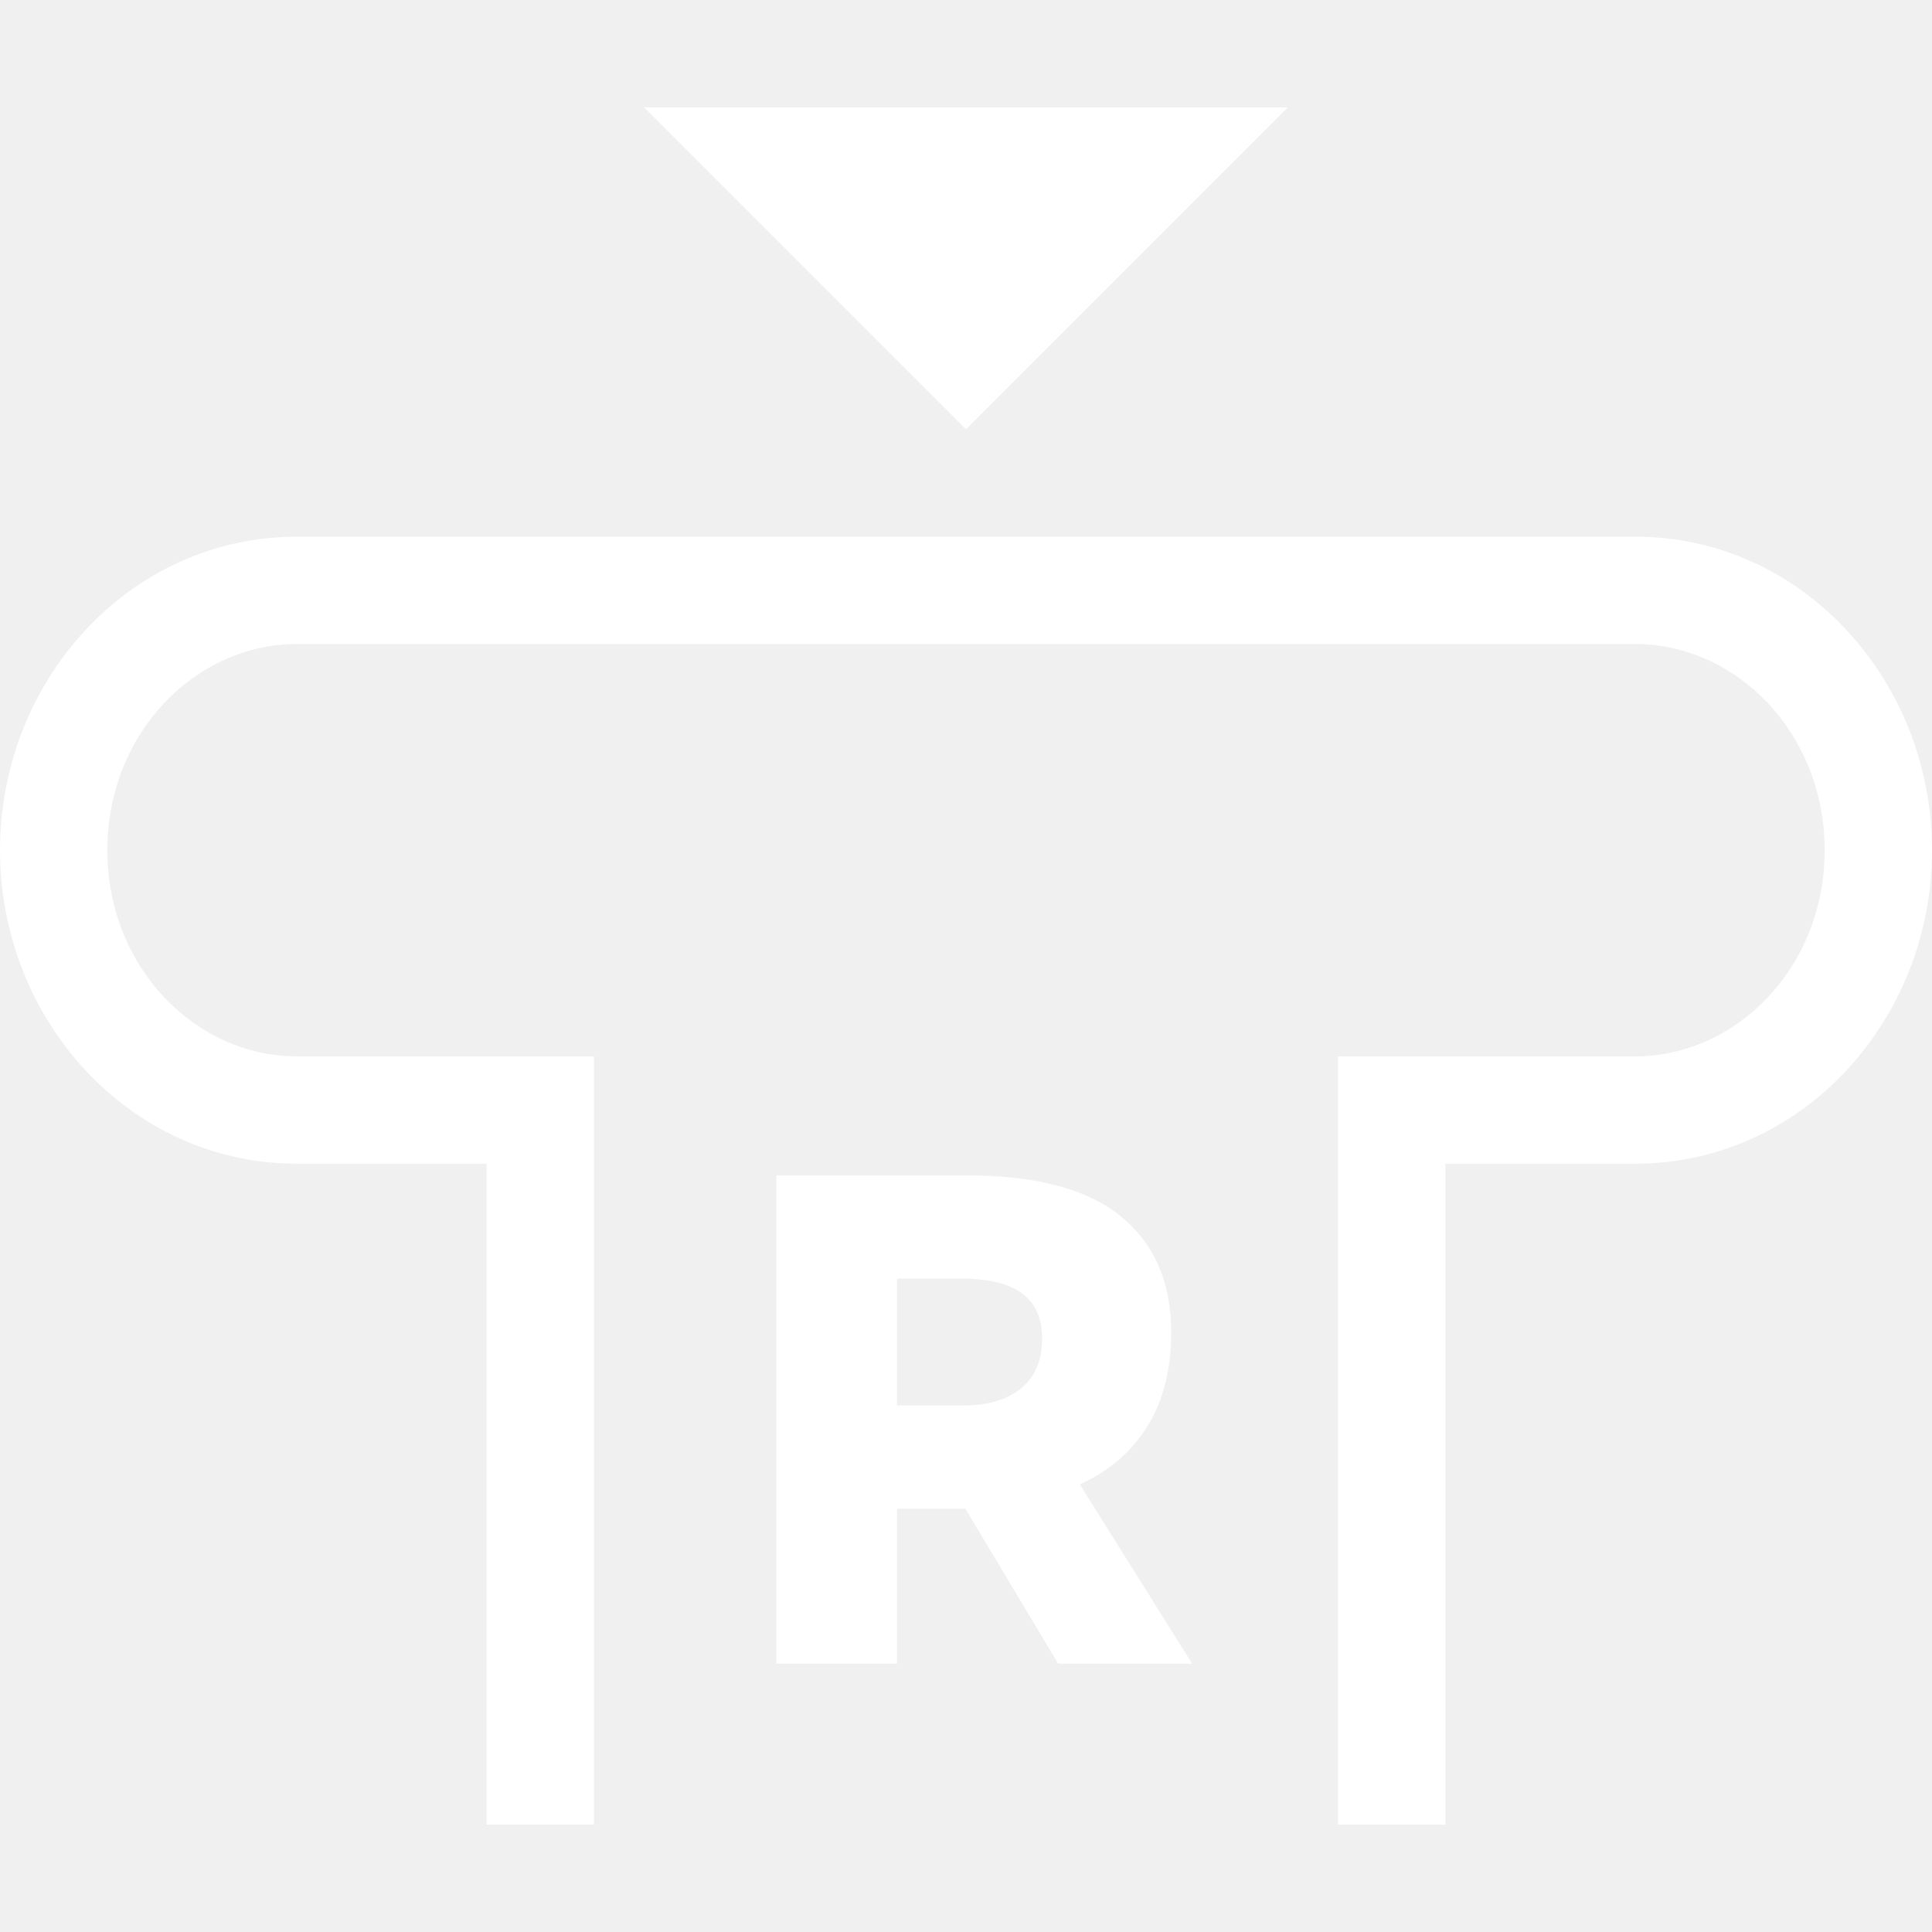
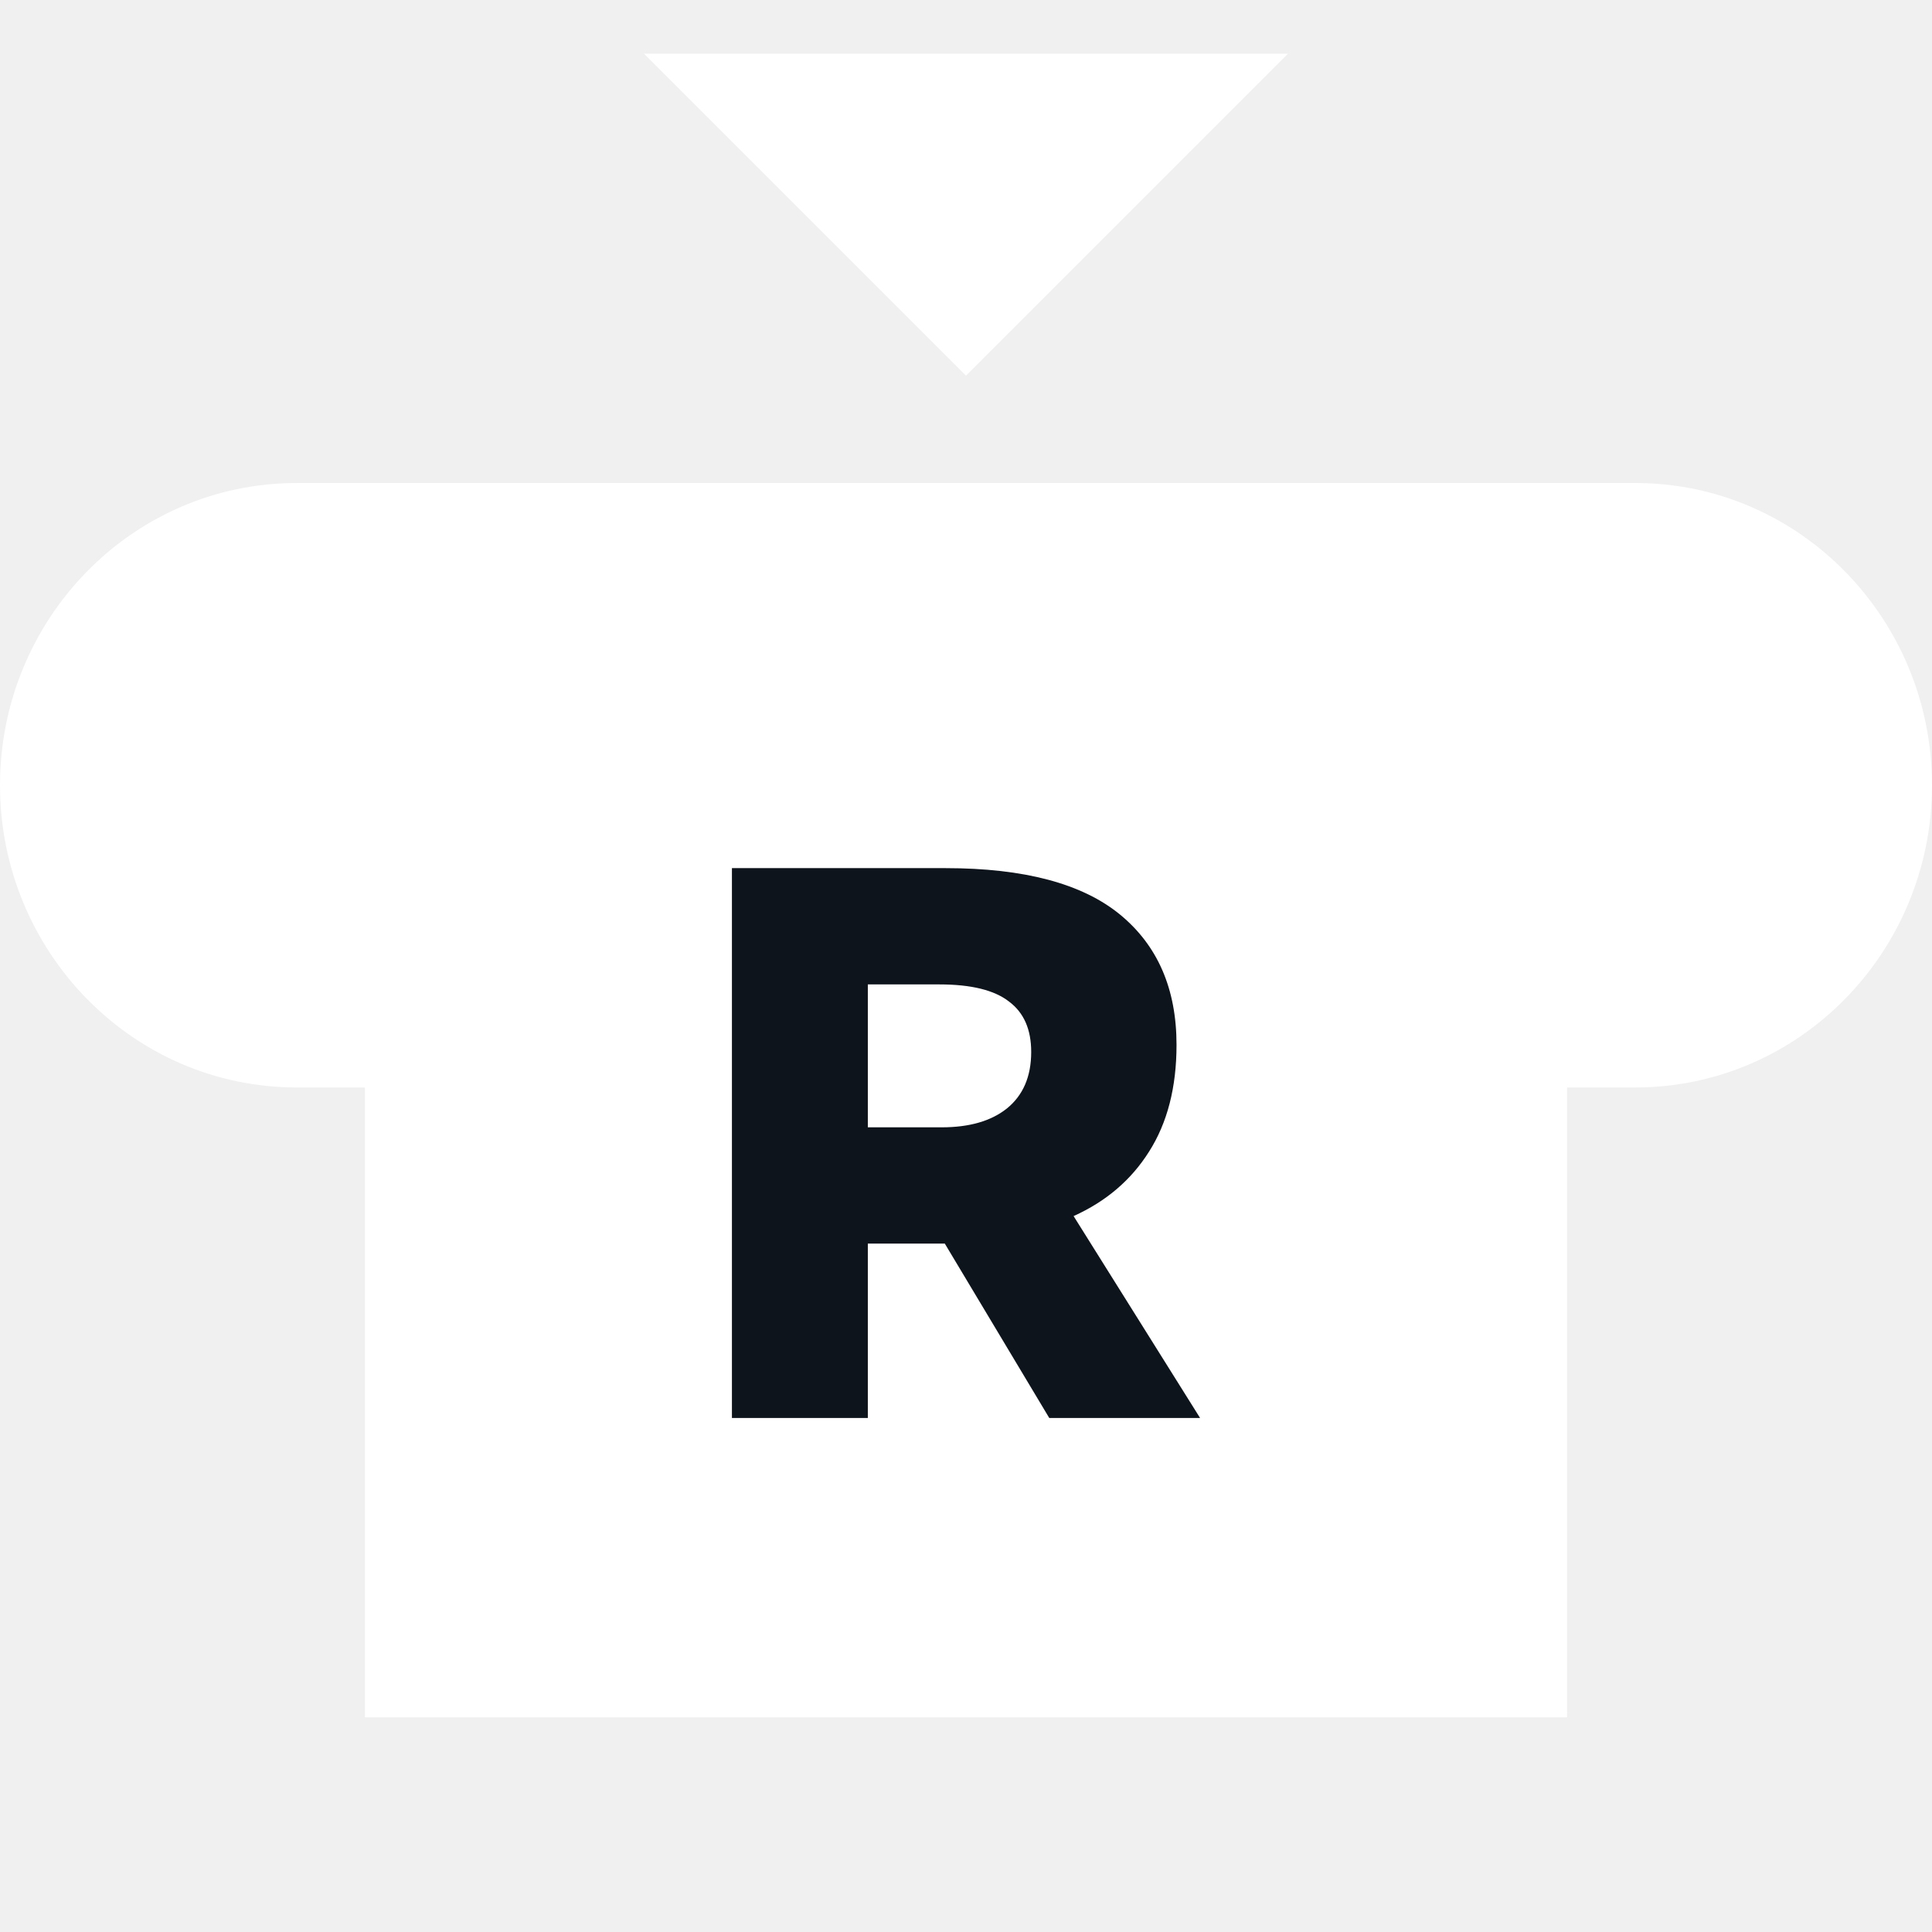
<svg xmlns="http://www.w3.org/2000/svg" width="32" height="32" viewBox="0 0 32 32" fill="none">
-   <path fill-rule="evenodd" clip-rule="evenodd" d="M0 14.082C0 11.27 2.148 8.889 4.919 8.889H27.081C29.852 8.889 32 11.27 32 14.082C32 16.894 29.852 19.275 27.081 19.275H23.941V30.222H22.163V17.497H27.081C28.762 17.497 30.222 16.024 30.222 14.082C30.222 12.14 28.762 10.667 27.081 10.667H4.919C3.238 10.667 1.778 12.14 1.778 14.082C1.778 16.024 3.238 17.497 4.919 17.497H9.837V30.222H8.059V19.275H4.919C2.148 19.275 0 16.894 0 14.082Z" fill="white" />
-   <path d="M19.746 27.556H17.527L15.99 24.99H14.858V27.556H12.859V19.467H16.002C17.157 19.467 18.012 19.694 18.567 20.148C19.122 20.603 19.399 21.242 19.399 22.067C19.399 22.691 19.264 23.215 18.995 23.638C18.733 24.054 18.363 24.37 17.885 24.586L19.746 27.556ZM14.858 21.177V23.28H15.944C16.352 23.28 16.672 23.188 16.903 23.003C17.142 22.81 17.261 22.533 17.261 22.171C17.261 21.839 17.154 21.593 16.938 21.431C16.722 21.262 16.379 21.177 15.909 21.177H14.858Z" fill="white" />
-   <path d="M21.333 1.778H10.667L16 7.111L21.333 1.778Z" fill="white" />
+   <path d="M21.333 0.889H10.667L16 6.222L21.333 0.889Z" fill="white" />
+   <path fill-rule="evenodd" clip-rule="evenodd" d="M4.919 8C2.184 8 0 10.259 0 13.006C0 15.752 2.184 18.012 4.919 18.012H6.044V28.444H24.178H25.956V18.012H27.081C29.816 18.012 32 15.752 32 13.006C32 10.259 29.816 8 27.081 8H4.919Z" fill="white" />
+   <path d="M19.877 23.486H17.379L15.649 20.598H14.374V23.486H12.123V14.379H15.662C16.963 14.379 17.925 14.635 18.55 15.147C19.174 15.659 19.487 16.378 19.487 17.306C19.487 18.009 19.335 18.599 19.031 19.076C18.736 19.544 18.32 19.9 17.782 20.142L19.877 23.486ZM14.374 16.305V18.672H15.597C16.056 18.672 16.416 18.568 16.677 18.36C16.945 18.143 17.08 17.831 17.08 17.424C17.08 17.05 16.958 16.773 16.715 16.591C16.473 16.4 16.087 16.305 15.558 16.305H14.374Z" fill="#0E141B" />
</svg>
